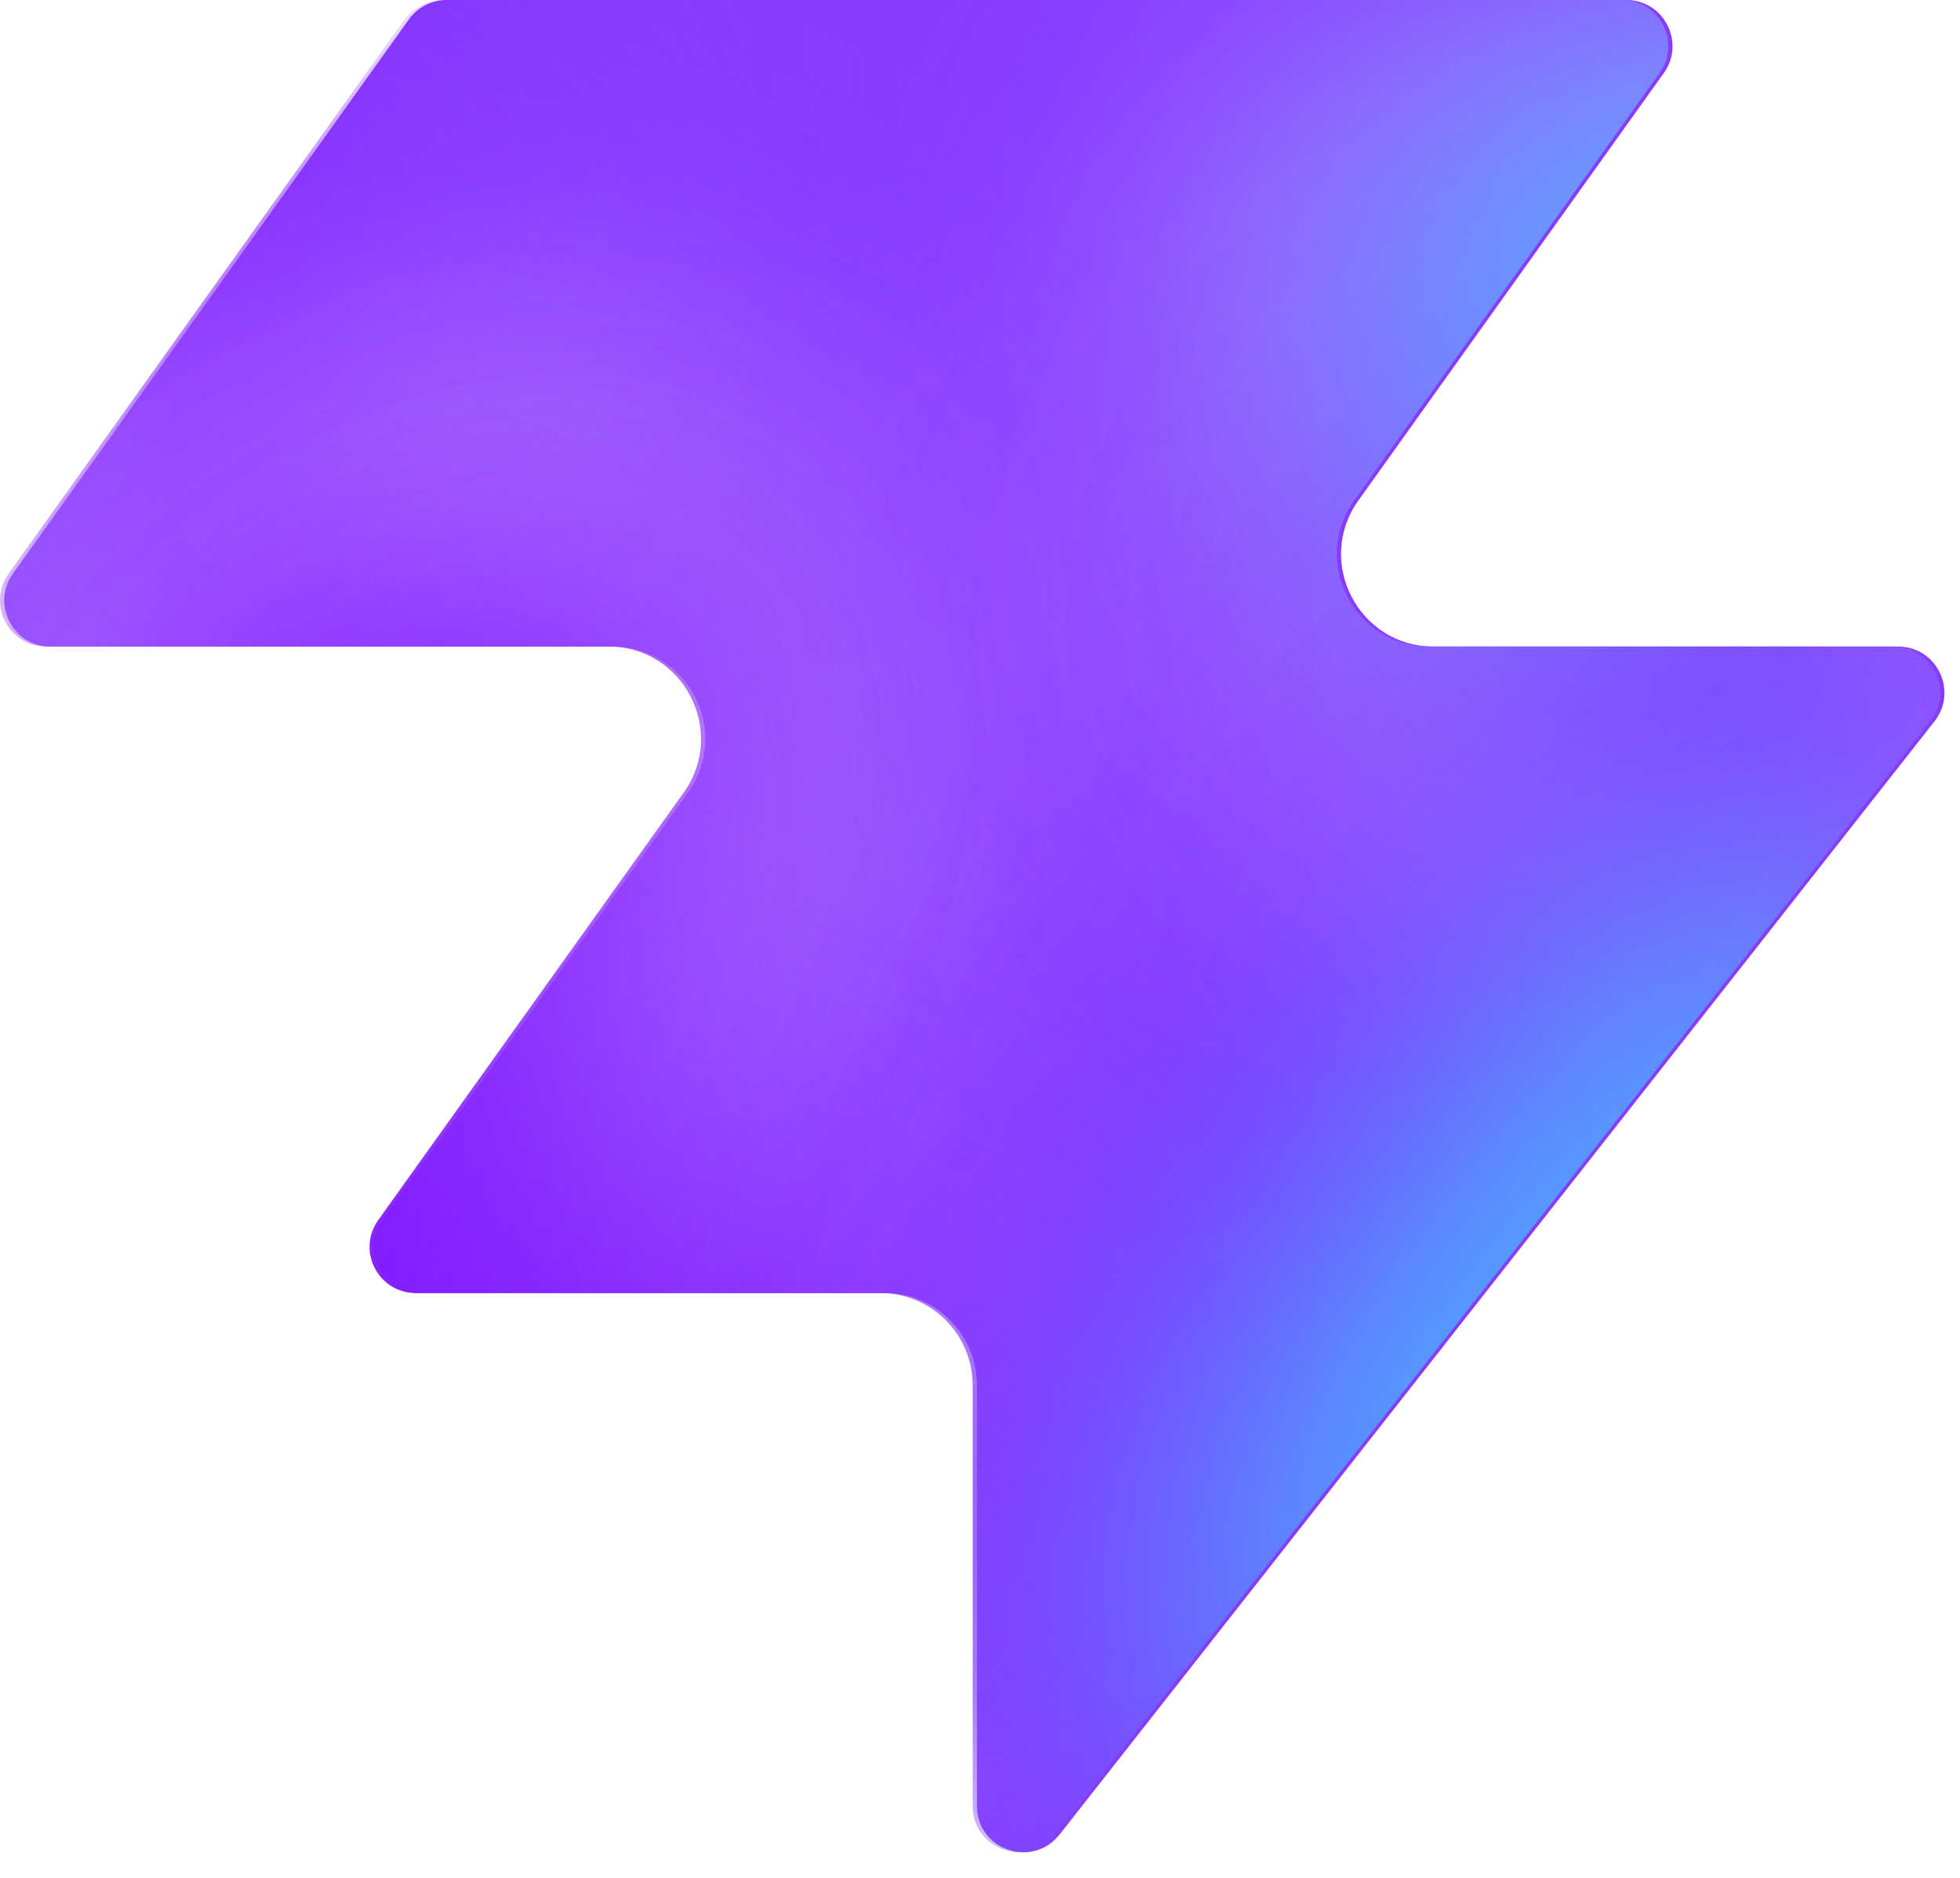
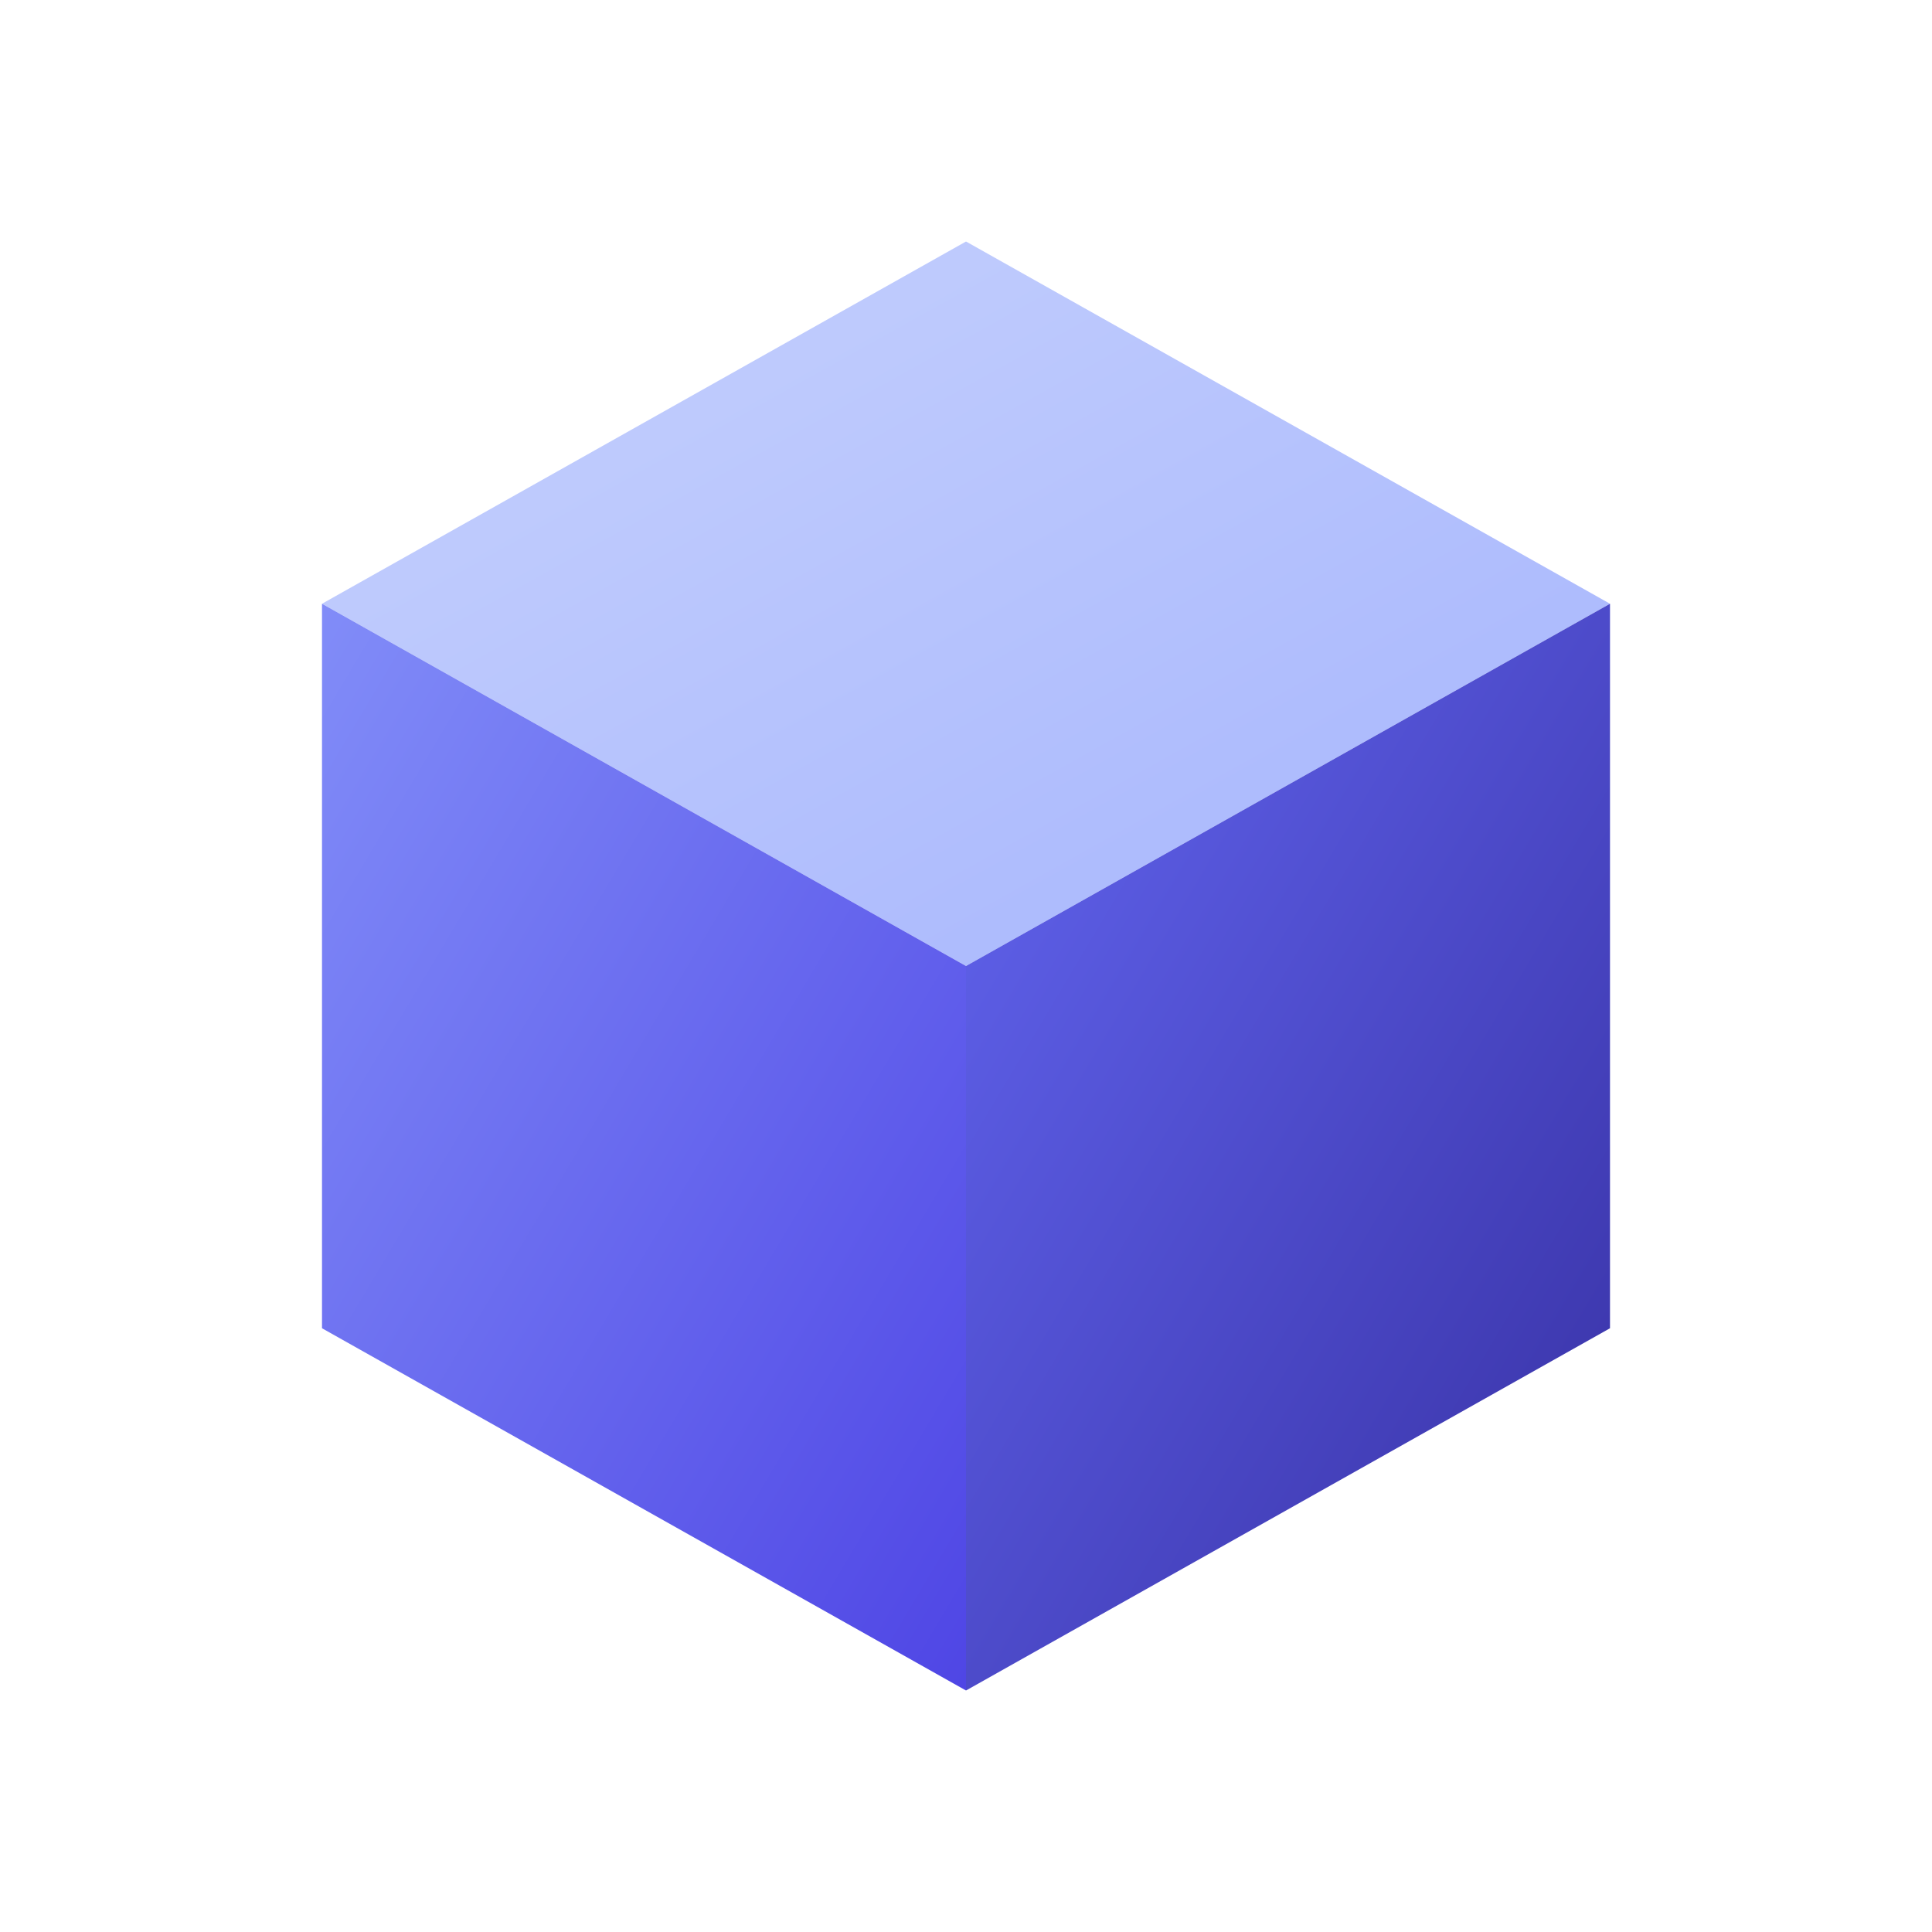
- <svg xmlns="http://www.w3.org/2000/svg" width="48" height="46" fill="none" viewBox="0 0 48 46">
-   <path fill="#863bff" d="M25.946 44.938c-.664.845-2.021.375-2.021-.698V33.937a2.26 2.26 0 0 0-2.262-2.262H10.287c-.92 0-1.456-1.04-.92-1.788l7.48-10.471c1.07-1.497 0-3.578-1.842-3.578H1.237c-.92 0-1.456-1.04-.92-1.788L10.013.474c.214-.297.556-.474.92-.474h28.894c.92 0 1.456 1.04.92 1.788l-7.48 10.471c-1.07 1.498 0 3.579 1.842 3.579h11.377c.943 0 1.473 1.088.89 1.83L25.947 44.94z" style="fill:#863bff;fill:color(display-p3 .525 .23 1);fill-opacity:1" />
-   <mask id="a" width="48" height="46" x="0" y="0" maskUnits="userSpaceOnUse" style="mask-type:alpha">
-     <path fill="#000" d="M25.842 44.938c-.664.844-2.021.375-2.021-.698V33.937a2.26 2.26 0 0 0-2.262-2.262H10.183c-.92 0-1.456-1.04-.92-1.788l7.48-10.471c1.07-1.498 0-3.579-1.842-3.579H1.133c-.92 0-1.456-1.04-.92-1.787L9.91.473c.214-.297.556-.474.92-.474h28.894c.92 0 1.456 1.04.92 1.788l-7.48 10.471c-1.07 1.498 0 3.578 1.842 3.578h11.377c.943 0 1.473 1.088.89 1.832L25.843 44.94z" style="fill:#000;fill-opacity:1" />
-   </mask>
-   <g mask="url(#a)">
-     <g filter="url(#b)">
-       <ellipse cx="5.508" cy="14.704" fill="#ede6ff" rx="5.508" ry="14.704" style="fill:#ede6ff;fill:color(display-p3 .927 .903 1);fill-opacity:1" transform="matrix(.00324 1 1 -.00324 -4.47 31.516)" />
-     </g>
-     <g filter="url(#c)">
-       <ellipse cx="10.399" cy="29.851" fill="#ede6ff" rx="10.399" ry="29.851" style="fill:#ede6ff;fill:color(display-p3 .927 .903 1);fill-opacity:1" transform="matrix(.00324 1 1 -.00324 -39.328 7.883)" />
-     </g>
-     <g filter="url(#d)">
-       <ellipse cx="5.508" cy="30.487" fill="#7e14ff" rx="5.508" ry="30.487" style="fill:#7e14ff;fill:color(display-p3 .492 .077 1);fill-opacity:1" transform="rotate(89.814 -25.913 -14.639)scale(1 -1)" />
-     </g>
-     <g filter="url(#e)">
-       <ellipse cx="5.508" cy="30.599" fill="#7e14ff" rx="5.508" ry="30.599" style="fill:#7e14ff;fill:color(display-p3 .492 .077 1);fill-opacity:1" transform="rotate(89.814 -32.644 -3.334)scale(1 -1)" />
-     </g>
-     <g filter="url(#f)">
-       <ellipse cx="5.508" cy="30.599" fill="#7e14ff" rx="5.508" ry="30.599" style="fill:#7e14ff;fill:color(display-p3 .492 .077 1);fill-opacity:1" transform="matrix(.00324 1 1 -.00324 -34.34 30.47)" />
-     </g>
-     <g filter="url(#g)">
-       <ellipse cx="14.072" cy="22.078" fill="#ede6ff" rx="14.072" ry="22.078" style="fill:#ede6ff;fill:color(display-p3 .927 .903 1);fill-opacity:1" transform="rotate(93.35 24.506 48.493)scale(-1 1)" />
-     </g>
-     <g filter="url(#h)">
-       <ellipse cx="3.47" cy="21.501" fill="#7e14ff" rx="3.47" ry="21.501" style="fill:#7e14ff;fill:color(display-p3 .492 .077 1);fill-opacity:1" transform="rotate(89.009 28.708 47.59)scale(-1 1)" />
-     </g>
-     <g filter="url(#i)">
-       <ellipse cx="3.47" cy="21.501" fill="#7e14ff" rx="3.47" ry="21.501" style="fill:#7e14ff;fill:color(display-p3 .492 .077 1);fill-opacity:1" transform="rotate(89.009 28.708 47.59)scale(-1 1)" />
-     </g>
-     <g filter="url(#j)">
-       <ellipse cx=".387" cy="8.972" fill="#7e14ff" rx="4.407" ry="29.108" style="fill:#7e14ff;fill:color(display-p3 .492 .077 1);fill-opacity:1" transform="rotate(39.51 .387 8.972)" />
-     </g>
-     <g filter="url(#k)">
-       <ellipse cx="47.523" cy="-6.092" fill="#7e14ff" rx="4.407" ry="29.108" style="fill:#7e14ff;fill:color(display-p3 .492 .077 1);fill-opacity:1" transform="rotate(37.892 47.523 -6.092)" />
-     </g>
-     <g filter="url(#l)">
-       <ellipse cx="41.412" cy="6.333" fill="#47bfff" rx="5.971" ry="9.665" style="fill:#47bfff;fill:color(display-p3 .28 .748 1);fill-opacity:1" transform="rotate(37.892 41.412 6.333)" />
-     </g>
-     <g filter="url(#m)">
-       <ellipse cx="-1.879" cy="38.332" fill="#7e14ff" rx="4.407" ry="29.108" style="fill:#7e14ff;fill:color(display-p3 .492 .077 1);fill-opacity:1" transform="rotate(37.892 -1.88 38.332)" />
-     </g>
-     <g filter="url(#n)">
-       <ellipse cx="-1.879" cy="38.332" fill="#7e14ff" rx="4.407" ry="29.108" style="fill:#7e14ff;fill:color(display-p3 .492 .077 1);fill-opacity:1" transform="rotate(37.892 -1.88 38.332)" />
-     </g>
-     <g filter="url(#o)">
-       <ellipse cx="35.651" cy="29.907" fill="#7e14ff" rx="4.407" ry="29.108" style="fill:#7e14ff;fill:color(display-p3 .492 .077 1);fill-opacity:1" transform="rotate(37.892 35.651 29.907)" />
-     </g>
-     <g filter="url(#p)">
-       <ellipse cx="38.418" cy="32.4" fill="#47bfff" rx="5.971" ry="15.297" style="fill:#47bfff;fill:color(display-p3 .28 .748 1);fill-opacity:1" transform="rotate(37.892 38.418 32.4)" />
-     </g>
-   </g>
+ <svg xmlns="http://www.w3.org/2000/svg" viewBox="0 0 48 48" width="48" height="48">
  <defs>
-     <filter id="b" width="60.045" height="41.654" x="-19.77" y="16.149" color-interpolation-filters="sRGB" filterUnits="userSpaceOnUse">
-       <feFlood flood-opacity="0" result="BackgroundImageFix" />
-       <feBlend in="SourceGraphic" in2="BackgroundImageFix" result="shape" />
-       <feGaussianBlur result="effect1_foregroundBlur_2002_17158" stdDeviation="7.659" />
-     </filter>
-     <filter id="c" width="90.34" height="51.437" x="-54.613" y="-7.533" color-interpolation-filters="sRGB" filterUnits="userSpaceOnUse">
-       <feFlood flood-opacity="0" result="BackgroundImageFix" />
-       <feBlend in="SourceGraphic" in2="BackgroundImageFix" result="shape" />
-       <feGaussianBlur result="effect1_foregroundBlur_2002_17158" stdDeviation="7.659" />
-     </filter>
-     <filter id="d" width="79.355" height="29.4" x="-49.64" y="2.03" color-interpolation-filters="sRGB" filterUnits="userSpaceOnUse">
-       <feFlood flood-opacity="0" result="BackgroundImageFix" />
-       <feBlend in="SourceGraphic" in2="BackgroundImageFix" result="shape" />
-       <feGaussianBlur result="effect1_foregroundBlur_2002_17158" stdDeviation="4.596" />
-     </filter>
-     <filter id="e" width="79.579" height="29.4" x="-45.045" y="20.029" color-interpolation-filters="sRGB" filterUnits="userSpaceOnUse">
-       <feFlood flood-opacity="0" result="BackgroundImageFix" />
-       <feBlend in="SourceGraphic" in2="BackgroundImageFix" result="shape" />
-       <feGaussianBlur result="effect1_foregroundBlur_2002_17158" stdDeviation="4.596" />
-     </filter>
-     <filter id="f" width="79.579" height="29.4" x="-43.513" y="21.178" color-interpolation-filters="sRGB" filterUnits="userSpaceOnUse">
-       <feFlood flood-opacity="0" result="BackgroundImageFix" />
-       <feBlend in="SourceGraphic" in2="BackgroundImageFix" result="shape" />
-       <feGaussianBlur result="effect1_foregroundBlur_2002_17158" stdDeviation="4.596" />
-     </filter>
-     <filter id="g" width="74.749" height="58.852" x="15.756" y="-17.901" color-interpolation-filters="sRGB" filterUnits="userSpaceOnUse">
-       <feFlood flood-opacity="0" result="BackgroundImageFix" />
-       <feBlend in="SourceGraphic" in2="BackgroundImageFix" result="shape" />
-       <feGaussianBlur result="effect1_foregroundBlur_2002_17158" stdDeviation="7.659" />
-     </filter>
-     <filter id="h" width="61.377" height="25.362" x="23.548" y="2.284" color-interpolation-filters="sRGB" filterUnits="userSpaceOnUse">
-       <feFlood flood-opacity="0" result="BackgroundImageFix" />
-       <feBlend in="SourceGraphic" in2="BackgroundImageFix" result="shape" />
-       <feGaussianBlur result="effect1_foregroundBlur_2002_17158" stdDeviation="4.596" />
-     </filter>
-     <filter id="i" width="61.377" height="25.362" x="23.548" y="2.284" color-interpolation-filters="sRGB" filterUnits="userSpaceOnUse">
-       <feFlood flood-opacity="0" result="BackgroundImageFix" />
-       <feBlend in="SourceGraphic" in2="BackgroundImageFix" result="shape" />
-       <feGaussianBlur result="effect1_foregroundBlur_2002_17158" stdDeviation="4.596" />
-     </filter>
-     <filter id="j" width="56.045" height="63.649" x="-27.636" y="-22.853" color-interpolation-filters="sRGB" filterUnits="userSpaceOnUse">
-       <feFlood flood-opacity="0" result="BackgroundImageFix" />
-       <feBlend in="SourceGraphic" in2="BackgroundImageFix" result="shape" />
-       <feGaussianBlur result="effect1_foregroundBlur_2002_17158" stdDeviation="4.596" />
-     </filter>
-     <filter id="k" width="54.814" height="64.646" x="20.116" y="-38.415" color-interpolation-filters="sRGB" filterUnits="userSpaceOnUse">
-       <feFlood flood-opacity="0" result="BackgroundImageFix" />
-       <feBlend in="SourceGraphic" in2="BackgroundImageFix" result="shape" />
-       <feGaussianBlur result="effect1_foregroundBlur_2002_17158" stdDeviation="4.596" />
-     </filter>
-     <filter id="l" width="33.541" height="35.313" x="24.641" y="-11.323" color-interpolation-filters="sRGB" filterUnits="userSpaceOnUse">
-       <feFlood flood-opacity="0" result="BackgroundImageFix" />
-       <feBlend in="SourceGraphic" in2="BackgroundImageFix" result="shape" />
-       <feGaussianBlur result="effect1_foregroundBlur_2002_17158" stdDeviation="4.596" />
-     </filter>
-     <filter id="m" width="54.814" height="64.646" x="-29.286" y="6.009" color-interpolation-filters="sRGB" filterUnits="userSpaceOnUse">
-       <feFlood flood-opacity="0" result="BackgroundImageFix" />
-       <feBlend in="SourceGraphic" in2="BackgroundImageFix" result="shape" />
-       <feGaussianBlur result="effect1_foregroundBlur_2002_17158" stdDeviation="4.596" />
-     </filter>
-     <filter id="n" width="54.814" height="64.646" x="-29.286" y="6.009" color-interpolation-filters="sRGB" filterUnits="userSpaceOnUse">
-       <feFlood flood-opacity="0" result="BackgroundImageFix" />
-       <feBlend in="SourceGraphic" in2="BackgroundImageFix" result="shape" />
-       <feGaussianBlur result="effect1_foregroundBlur_2002_17158" stdDeviation="4.596" />
-     </filter>
-     <filter id="o" width="54.814" height="64.646" x="8.244" y="-2.416" color-interpolation-filters="sRGB" filterUnits="userSpaceOnUse">
-       <feFlood flood-opacity="0" result="BackgroundImageFix" />
-       <feBlend in="SourceGraphic" in2="BackgroundImageFix" result="shape" />
-       <feGaussianBlur result="effect1_foregroundBlur_2002_17158" stdDeviation="4.596" />
-     </filter>
-     <filter id="p" width="39.409" height="43.623" x="18.713" y="10.588" color-interpolation-filters="sRGB" filterUnits="userSpaceOnUse">
-       <feFlood flood-opacity="0" result="BackgroundImageFix" />
-       <feBlend in="SourceGraphic" in2="BackgroundImageFix" result="shape" />
-       <feGaussianBlur result="effect1_foregroundBlur_2002_17158" stdDeviation="4.596" />
-     </filter>
+     <linearGradient id="topGrad" x1="0%" y1="0%" x2="100%" y2="100%">
+       <stop offset="0%" stop-color="#c7d2fe" />
+       <stop offset="100%" stop-color="#a5b4fc" />
+     </linearGradient>
+     <linearGradient id="leftGrad" x1="0%" y1="0%" x2="100%" y2="100%">
+       <stop offset="0%" stop-color="#818cf8" />
+       <stop offset="100%" stop-color="#4f46e5" />
+     </linearGradient>
+     <linearGradient id="rightGrad" x1="0%" y1="0%" x2="100%" y2="100%">
+       <stop offset="0%" stop-color="#6366f1" />
+       <stop offset="100%" stop-color="#3730a3" />
+     </linearGradient>
  </defs>
+   <polygon points="24,6 40,15 24,24 8,15" fill="url(#topGrad)" />
+   <polygon points="8,15 24,24 24,42 8,33" fill="url(#leftGrad)" />
+   <polygon points="24,24 40,15 40,33 24,42" fill="url(#rightGrad)" />
</svg>
